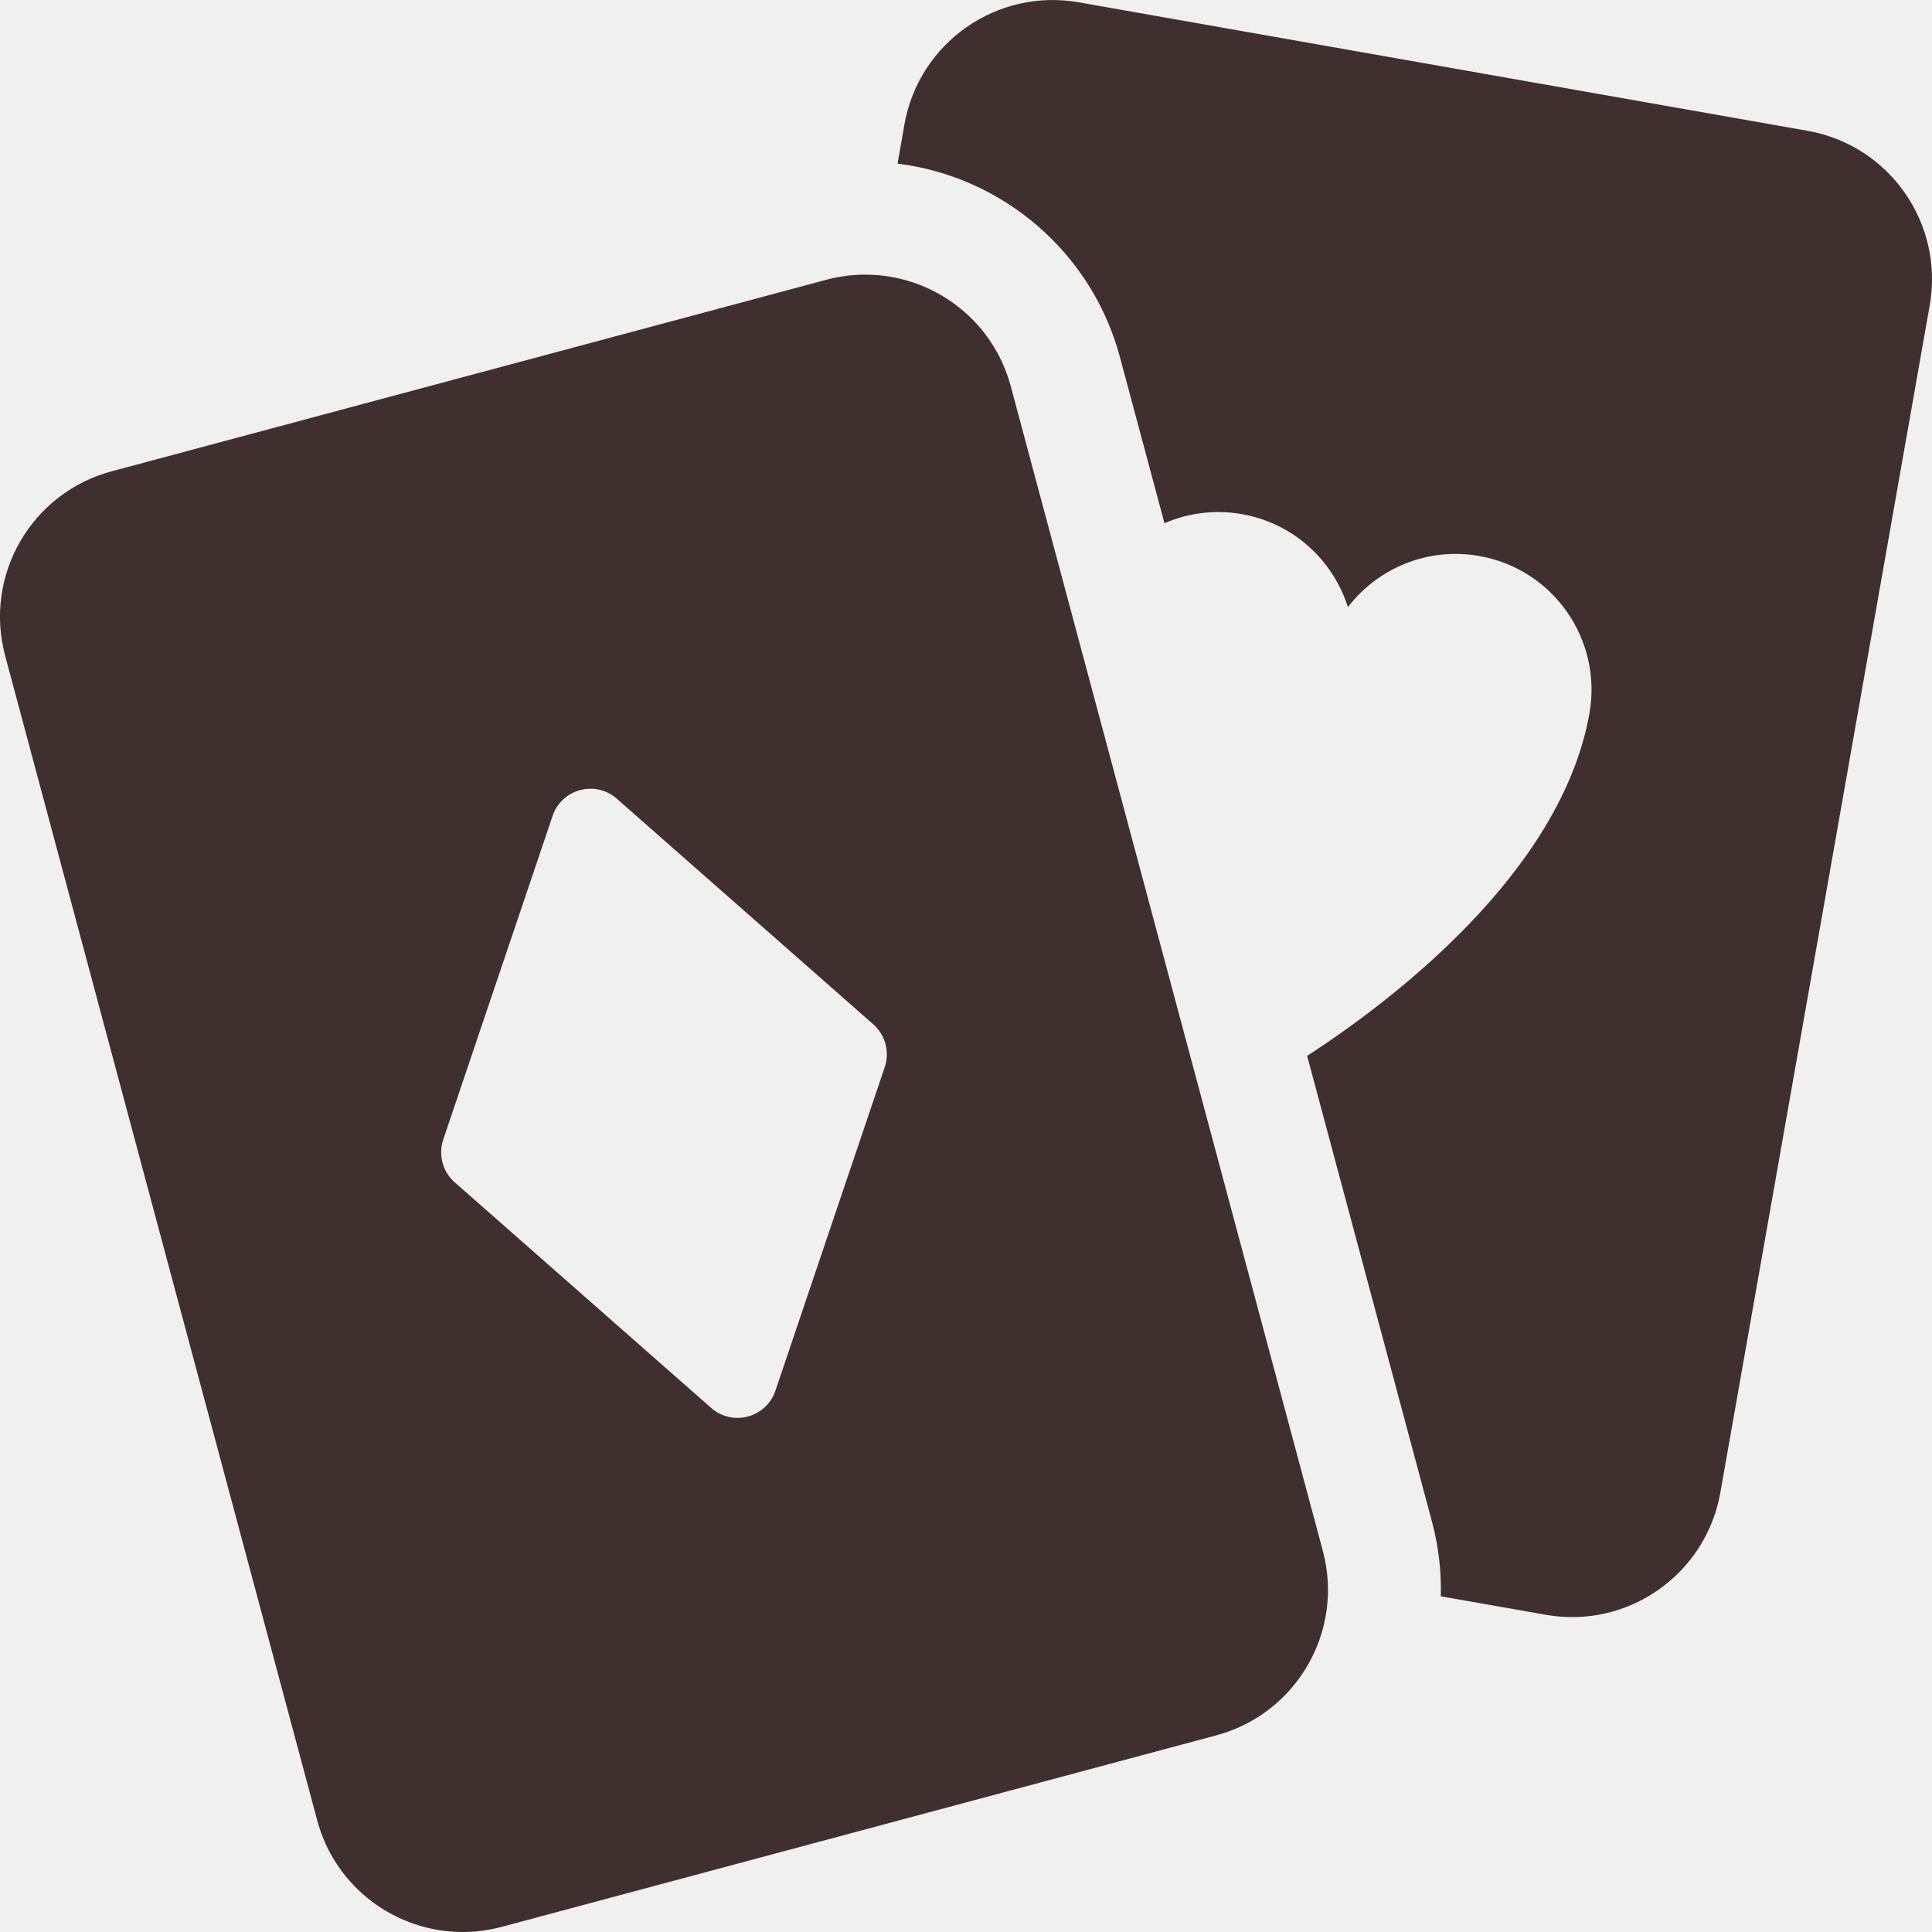
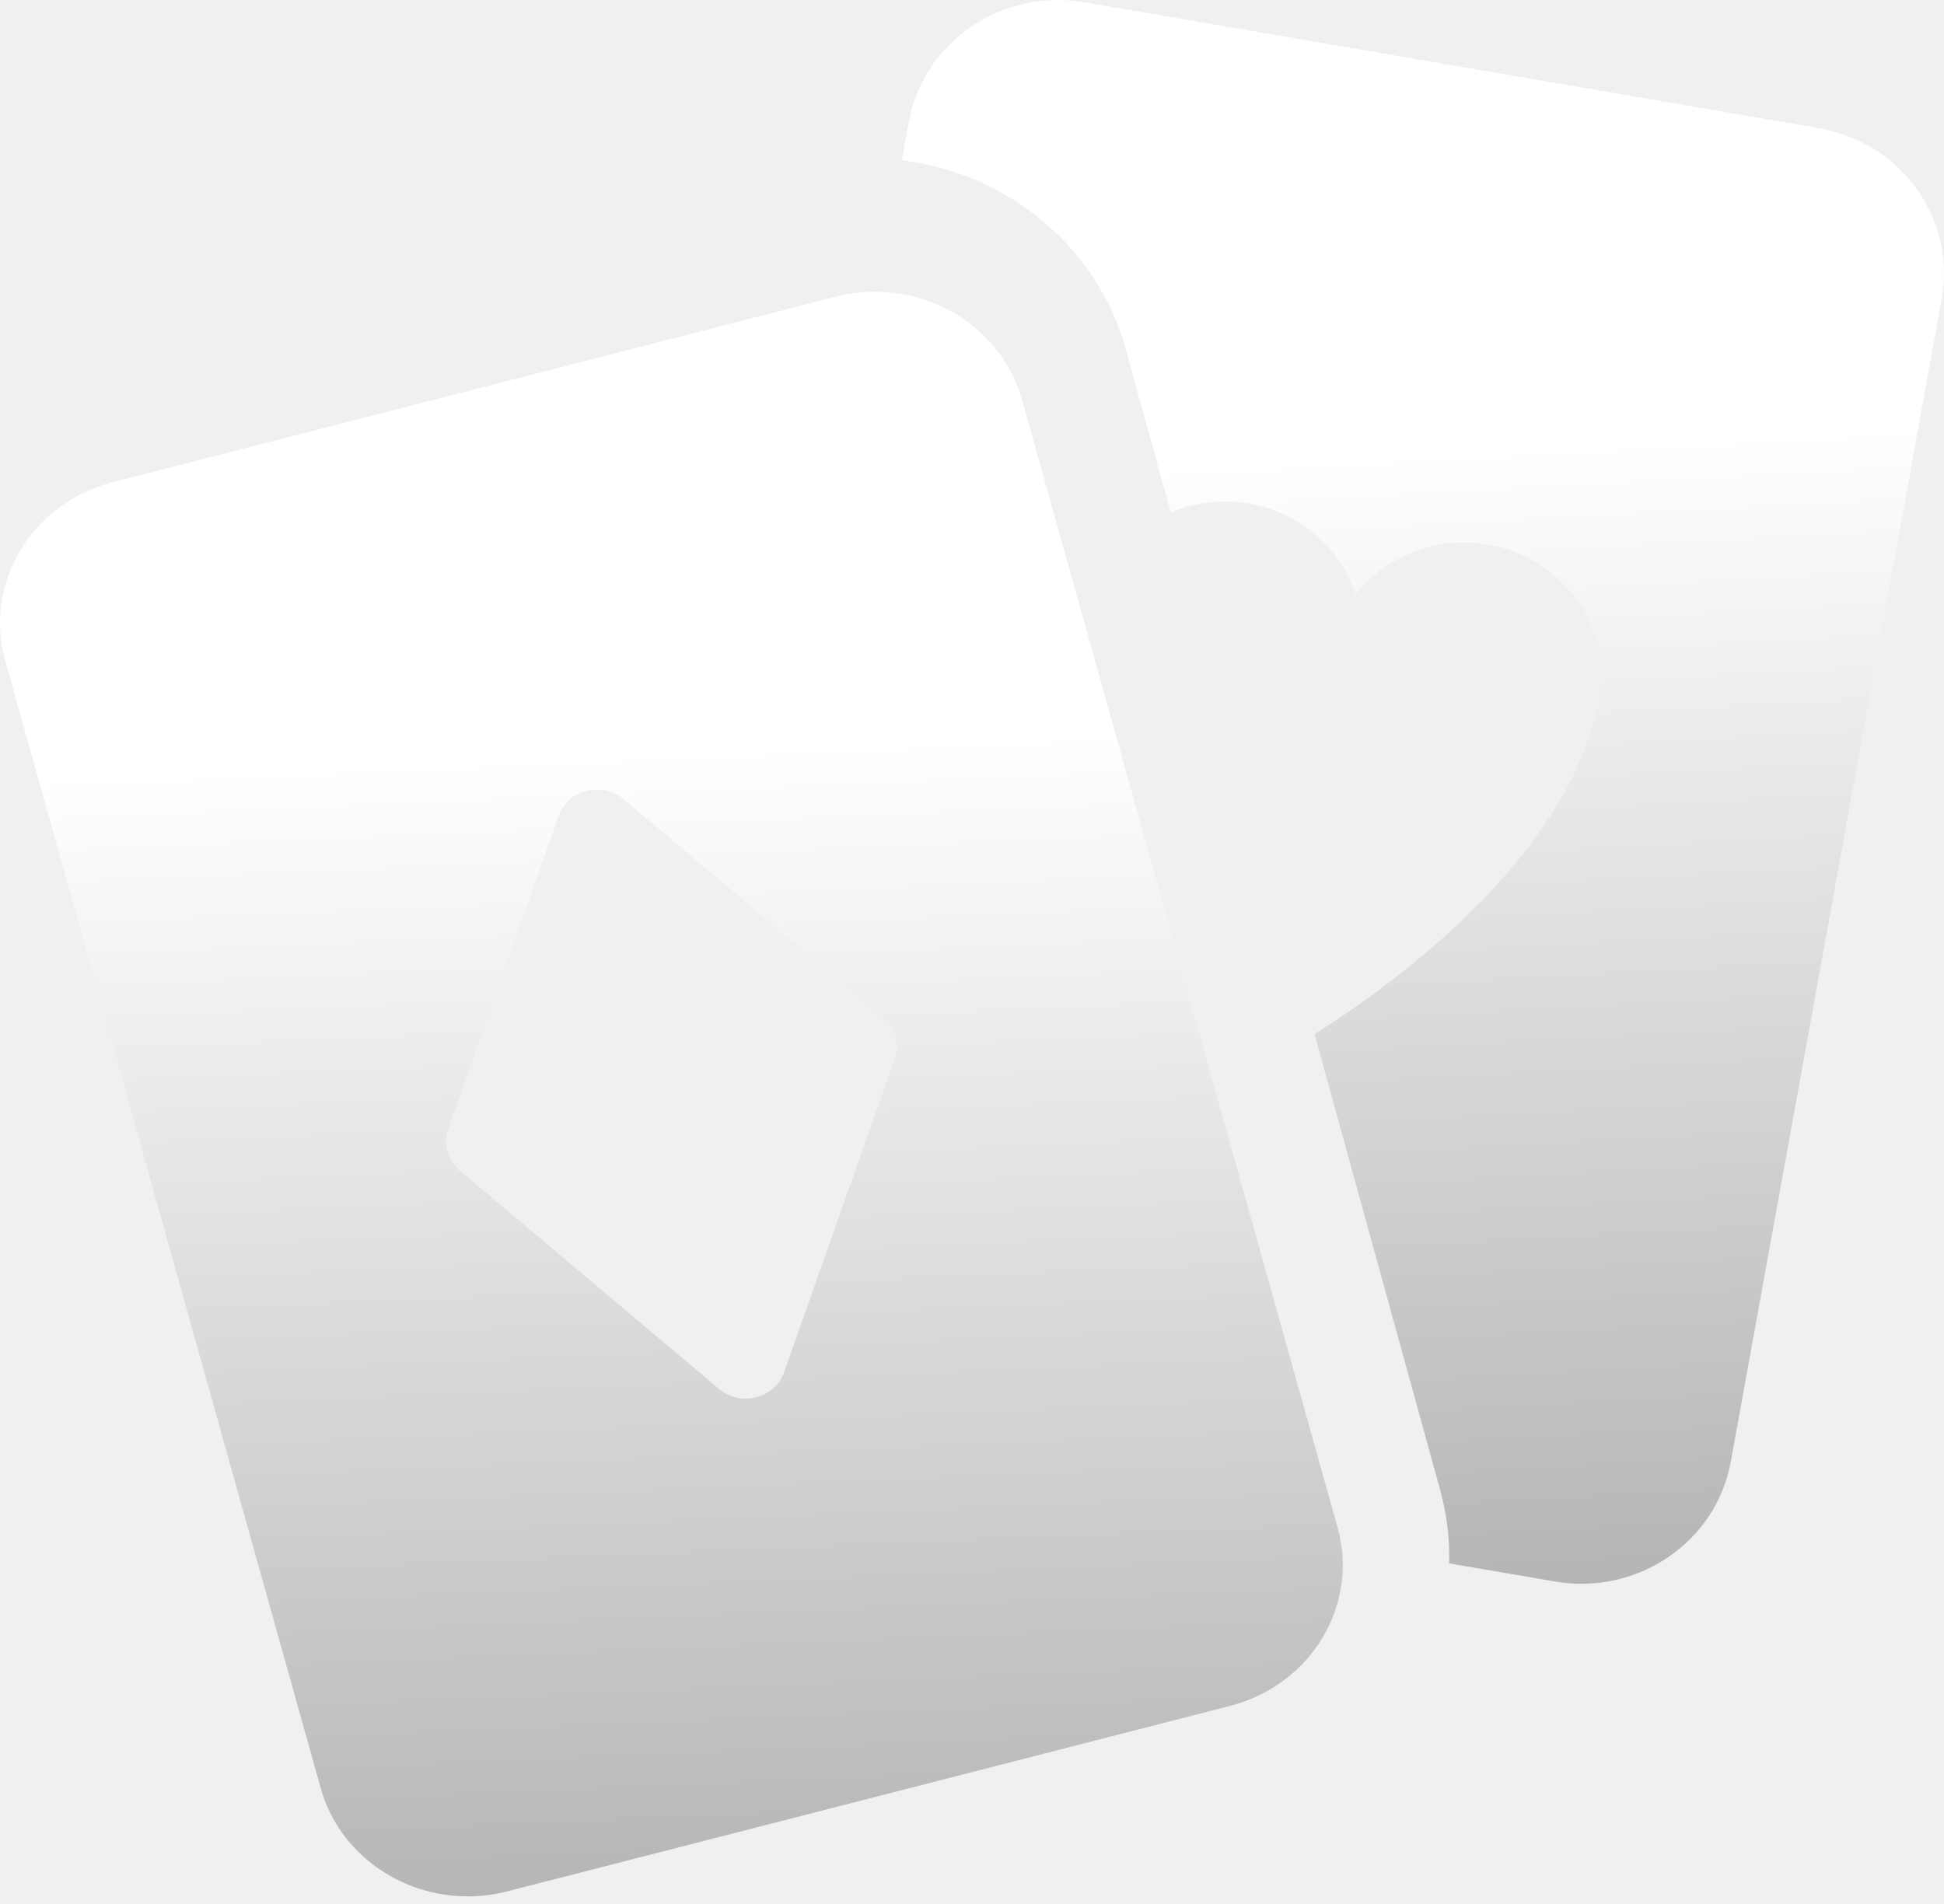
- <svg xmlns="http://www.w3.org/2000/svg" width="33" height="33" viewBox="0 0 33 33" fill="none">
-   <g clip-path="url(#clip0_2009_87)">
-     <path d="M30.873 2.234L18.429 0.04C17.03 -0.207 15.695 0.727 15.448 2.127L15.331 2.795C17.13 3.017 18.651 4.313 19.129 6.099L19.89 8.937C20.292 8.763 20.749 8.7 21.213 8.782C22.095 8.937 22.771 9.572 23.023 10.37C23.533 9.706 24.386 9.341 25.267 9.497C26.529 9.719 27.371 10.922 27.149 12.184C26.665 14.925 23.724 17.129 22.327 18.035L24.459 25.99C24.573 26.417 24.621 26.845 24.61 27.266L26.404 27.582C27.803 27.829 29.138 26.894 29.385 25.494L32.961 5.215C33.207 3.815 32.273 2.48 30.873 2.234Z" fill="#402F2F" />
-     <path d="M17.265 6.599C16.957 5.449 15.917 4.691 14.781 4.691C14.56 4.691 14.336 4.719 14.113 4.779L1.908 8.05C0.535 8.417 -0.28 9.828 0.088 11.201L5.418 31.092C5.726 32.242 6.766 33 7.902 33C8.122 33 8.347 32.971 8.57 32.912L20.775 29.641C22.148 29.273 22.962 27.862 22.595 26.49L17.265 6.599ZM7.767 20.195C7.56 20.013 7.483 19.725 7.571 19.464L9.438 13.938C9.594 13.475 10.17 13.321 10.536 13.643L14.916 17.496C15.123 17.678 15.2 17.966 15.112 18.227L13.245 23.753C13.089 24.216 12.513 24.37 12.147 24.048L7.767 20.195Z" fill="#402F2F" />
-   </g>
+ <svg xmlns="http://www.w3.org/2000/svg" width="97" height="95" viewBox="0 0 97 95" fill="none">
+   <path d="M90.741 6.392L54.12 0.113C50.001 -0.593 46.073 2.081 45.346 6.086L45 7.998C50.296 8.632 54.77 12.342 56.179 17.453L58.417 25.575C59.602 25.075 60.946 24.895 62.313 25.13C64.907 25.575 66.897 27.39 67.639 29.675C69.139 27.774 71.648 26.73 74.242 27.175C77.955 27.812 80.435 31.255 79.78 34.865C78.357 42.71 69.7 49.015 65.591 51.608L71.864 74.372C72.2 75.592 72.34 76.819 72.309 78.022L77.587 78.927C81.706 79.633 85.634 76.959 86.36 72.954L96.884 14.923C97.61 10.917 94.86 7.098 90.741 6.392Z" fill="url(#paint0_linear_2010_10)" />
+   <path d="M50.997 19.957C50.087 16.705 47.016 14.56 43.659 14.56C43.008 14.56 42.346 14.641 41.687 14.81L5.636 24.061C1.581 25.101 -0.826 29.093 0.261 32.976L16.004 89.243C16.914 92.495 19.985 94.64 23.341 94.64C23.992 94.64 24.654 94.559 25.313 94.39L61.364 85.139C65.419 84.099 67.826 80.107 66.739 76.224L50.997 19.957ZM22.943 58.419C22.331 57.903 22.103 57.087 22.364 56.349L27.876 40.717C28.337 39.409 30.04 38.972 31.122 39.884L44.057 50.782C44.669 51.297 44.897 52.113 44.637 52.852L39.124 68.484C38.663 69.791 36.96 70.228 35.878 69.317L22.943 58.419Z" fill="url(#paint1_linear_2010_10)" />
  <defs>
-     <clipPath id="clip0_2009_87">
-       <rect width="33" height="33" fill="white" />
-     </clipPath>
+     <linearGradient id="paint0_linear_2010_10" x1="59.667" y1="-14.187" x2="71.951" y2="208.072" gradientUnits="userSpaceOnUse">
+       <stop offset="0.168" stop-color="white" />
+       <stop offset="0.539" stop-color="#939393" />
+     </linearGradient>
+     <linearGradient id="paint1_linear_2010_10" x1="18.897" y1="0.187" x2="28.696" y2="225.632" gradientUnits="userSpaceOnUse">
+       <stop offset="0.168" stop-color="white" />
+       <stop offset="0.539" stop-color="#939393" />
+     </linearGradient>
  </defs>
</svg>
